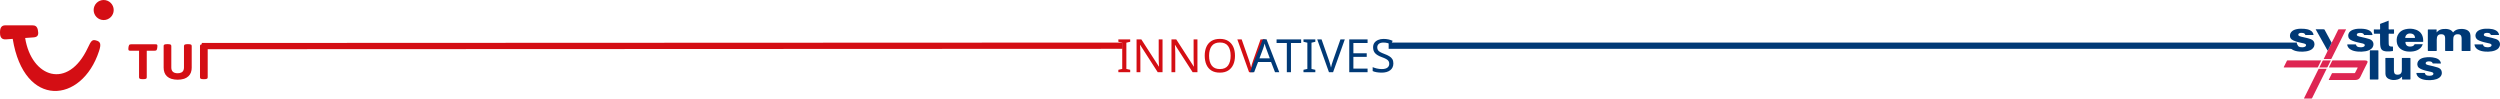
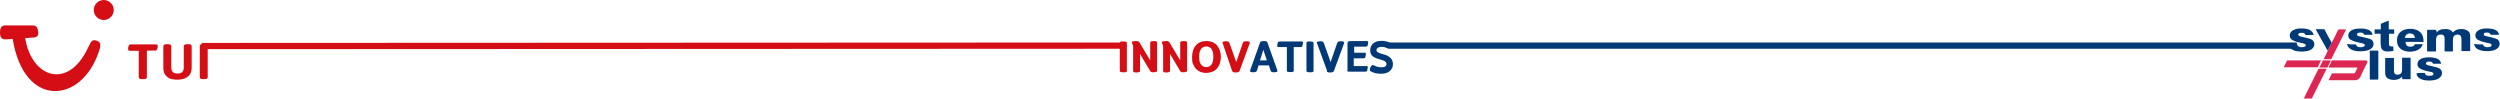
- <svg xmlns="http://www.w3.org/2000/svg" version="1.1" id="Layer_1" x="0px" y="0px" viewBox="0 0 1200 47.306" style="enable-background:new 0 0 1200 47.306;" xml:space="preserve">
+ <svg xmlns="http://www.w3.org/2000/svg" version="1.1" id="Layer_1" x="0px" y="0px" viewBox="0 0 1200 47.3" style="enable-background:new 0 0 1200 47.3;" xml:space="preserve">
  <style type="text/css">
- 	.st0{fill:#D40E14;}
- 	.st1{font-family:'TUIType-Bold';}
- 	.st2{font-size:22.049px;}
- 	.st3{fill:#003976;}
- 	.st4{fill:none;stroke:#D40E14;stroke-width:3;stroke-miterlimit:10;}
- 	.st5{fill:none;stroke:#003976;stroke-width:3;stroke-miterlimit:10;}
- 	.st6{fill:none;}
- 	.st7{fill:#DE2652;}
+ 	.st0{enable-background:new    ;}
+ 	.st1{fill:#D40E14;}
+ 	.st2{fill:#003976;}
+ 	.st3{fill:none;stroke:#D40E14;stroke-width:3;stroke-miterlimit:10;}
+ 	.st4{fill:none;stroke:#003976;stroke-width:3;stroke-miterlimit:10;}
+ 	.st5{fill:none;}
+ 	.st6{fill:#DE2652;}
</style>
-   <text transform="matrix(1 0 0 1 535.9335 34.6475)" class="st0 st1 st2">INNOV</text>
-   <text transform="matrix(1 0 0 1 599.9907 34.6475)" class="st3 st1 st2">ATIVES</text>
-   <line id="line1_4_" vector-effect="non-scaling-stroke" class="st4" x1="538.844" y1="21.935" x2="96.844" y2="22.122" />
-   <line id="line2_4_" vector-effect="non-scaling-stroke" class="st5" x1="1102.519" y1="21.935" x2="666.555" y2="21.935" />
+   <g class="st0">
+     <path class="st1" d="M537.5,33.9V20.7c0-0.2,0-0.3,0.1-0.4c0-0.1,0.1-0.2,0.2-0.2c0.2-0.2,0.7-0.2,1.4-0.2c0.7,0,1.2,0.1,1.4,0.2   c0.1,0.1,0.1,0.1,0.2,0.2c0,0.1,0.1,0.2,0.1,0.4v13.2c0,0.2,0,0.3-0.1,0.4c0,0.1-0.1,0.2-0.2,0.2c-0.2,0.2-0.7,0.2-1.4,0.2   c-0.7,0-1.2-0.1-1.4-0.2C537.6,34.4,537.5,34.1,537.5,33.9z" />
+     <path class="st1" d="M543.3,20.5c0-0.2,0.1-0.3,0.2-0.5c0.1-0.1,0.3-0.1,0.6-0.2c0.3,0,0.6-0.1,1-0.1c0.4,0,0.8,0,1.1,0.1   c0.3,0.1,0.5,0.2,0.7,0.5l5.2,8.7v-8.4c0-0.2,0-0.3,0.1-0.4c0-0.1,0.1-0.2,0.2-0.2c0.1-0.1,0.3-0.1,0.5-0.2c0.2,0,0.5-0.1,0.9-0.1   c0.4,0,0.7,0,0.9,0.1c0.2,0,0.4,0.1,0.5,0.2c0.2,0.1,0.2,0.3,0.2,0.6v13.2c0,0.2,0,0.3-0.1,0.4c0,0.1-0.1,0.2-0.2,0.2   c-0.1,0.1-0.3,0.1-0.5,0.2c-0.2,0-0.5,0.1-0.9,0.1c-0.4,0-0.7,0-0.9-0.1s-0.4-0.1-0.5-0.2c-0.1-0.1-0.2-0.2-0.2-0.3l-4.9-8.2v8   c0,0.2,0,0.3-0.1,0.4c0,0.1-0.1,0.2-0.2,0.2c-0.1,0.1-0.3,0.1-0.5,0.2c-0.2,0-0.5,0.1-0.9,0.1c-0.4,0-0.7,0-0.9-0.1   c-0.2,0-0.4-0.1-0.5-0.2c-0.2-0.1-0.2-0.4-0.2-0.6v-12l-0.3-0.6C543.4,20.9,543.3,20.6,543.3,20.5z" />
+     <path class="st1" d="M557.7,20.5c0-0.2,0.1-0.3,0.2-0.5c0.1-0.1,0.3-0.1,0.6-0.2c0.3,0,0.6-0.1,1-0.1c0.4,0,0.8,0,1.1,0.1   c0.3,0.1,0.5,0.2,0.7,0.5l5.2,8.7v-8.4c0-0.2,0-0.3,0.1-0.4c0-0.1,0.1-0.2,0.2-0.2c0.1-0.1,0.3-0.1,0.5-0.2c0.2,0,0.5-0.1,0.9-0.1   c0.4,0,0.7,0,0.9,0.1c0.2,0,0.4,0.1,0.5,0.2c0.2,0.1,0.2,0.3,0.2,0.6v13.2c0,0.2,0,0.3-0.1,0.4c0,0.1-0.1,0.2-0.2,0.2   c-0.1,0.1-0.3,0.1-0.5,0.2c-0.2,0-0.5,0.1-0.9,0.1c-0.4,0-0.7,0-0.9-0.1s-0.4-0.1-0.5-0.2c-0.1-0.1-0.2-0.2-0.2-0.3l-4.9-8.2v8   c0,0.2,0,0.3-0.1,0.4c0,0.1-0.1,0.2-0.2,0.2c-0.1,0.1-0.3,0.1-0.5,0.2c-0.2,0-0.5,0.1-0.9,0.1c-0.4,0-0.7,0-0.9-0.1   c-0.2,0-0.4-0.1-0.5-0.2c-0.2-0.1-0.2-0.4-0.2-0.6v-12l-0.3-0.6C557.9,20.9,557.7,20.6,557.7,20.5z" />
+     <path class="st1" d="M572.2,27.3c0-1.2,0.2-2.3,0.5-3.2s0.8-1.8,1.4-2.4c0.6-0.7,1.3-1.2,2.2-1.5c0.8-0.4,1.8-0.5,2.9-0.5   c1.1,0,2,0.2,2.8,0.5c0.8,0.4,1.6,0.9,2.1,1.5c0.6,0.7,1,1.5,1.4,2.4c0.3,1,0.5,2,0.5,3.2c0,1.2-0.2,2.2-0.5,3.2   c-0.3,0.9-0.8,1.8-1.4,2.4c-0.6,0.7-1.3,1.2-2.1,1.5S580.1,35,579,35c-1.1,0-2-0.2-2.8-0.5s-1.6-0.9-2.2-1.5   c-0.6-0.7-1-1.5-1.4-2.4S572.2,28.5,572.2,27.3z M575.6,27.3c0,0.9,0.1,1.6,0.2,2.2c0.2,0.6,0.4,1.1,0.7,1.5s0.7,0.7,1.1,0.9   s0.9,0.3,1.4,0.3c0.8,0,1.5-0.2,2-0.7c0.5-0.4,0.9-1.1,1.1-1.8c0.2-0.8,0.3-1.6,0.3-2.4s-0.1-1.6-0.2-2.2c-0.2-0.6-0.4-1.1-0.7-1.6   s-0.7-0.7-1.1-0.9s-0.9-0.3-1.4-0.3c-0.5,0-1,0.1-1.4,0.3s-0.8,0.5-1.1,0.9s-0.5,0.9-0.7,1.6C575.7,25.7,575.6,26.4,575.6,27.3z" />
+     <path class="st1" d="M586.8,20.4c0-0.1,0-0.2,0.1-0.2c0-0.1,0.1-0.1,0.1-0.1c0.1-0.1,0.3-0.1,0.5-0.2s0.5-0.1,0.9-0.1   c0.4,0,0.7,0,0.9,0.1c0.2,0,0.4,0.1,0.5,0.2c0.1,0.1,0.2,0.3,0.4,0.7l3.2,9l3.1-9c0.1-0.1,0.1-0.3,0.2-0.4c0.1-0.1,0.1-0.2,0.2-0.3   c0.1-0.1,0.3-0.1,0.5-0.2s0.5-0.1,0.9-0.1c0.4,0,0.7,0,0.9,0.1c0.2,0,0.4,0.1,0.5,0.2c0.1,0.1,0.2,0.2,0.2,0.4   c0,0.2-0.1,0.4-0.2,0.7L595,34c-0.1,0.2-0.1,0.3-0.2,0.3c-0.1,0.1-0.1,0.1-0.2,0.2c-0.1,0.1-0.3,0.1-0.5,0.2   c-0.2,0-0.5,0.1-0.9,0.1c-0.4,0-0.7,0-0.9-0.1c-0.2,0-0.4-0.1-0.5-0.2c-0.1,0-0.1-0.1-0.2-0.2s-0.1-0.2-0.2-0.3L587,21.1   C586.9,20.8,586.8,20.6,586.8,20.4z" />
+   </g>
+   <g class="st0">
+     <path class="st2" d="M600,34.1c0-0.1,0.1-0.4,0.2-0.7l4.6-12.9c0.1-0.2,0.1-0.3,0.2-0.3s0.1-0.1,0.1-0.2c0.1-0.1,0.3-0.1,0.5-0.2   c0.2,0,0.6-0.1,1-0.1c0.5,0,0.8,0,1,0.1c0.2,0,0.4,0.1,0.5,0.2c0.1,0.1,0.2,0.3,0.3,0.5l4.6,12.9c0.1,0.3,0.2,0.6,0.2,0.7   c0,0.1,0,0.2-0.1,0.2s-0.1,0.1-0.1,0.1c-0.1,0.1-0.3,0.1-0.5,0.2c-0.2,0-0.5,0.1-0.9,0.1c-0.4,0-0.7,0-0.9-0.1   c-0.2,0-0.4-0.1-0.5-0.2c-0.1-0.1-0.1-0.2-0.2-0.3c-0.1-0.1-0.1-0.3-0.2-0.4l-0.7-2.3h-5l-0.7,2.3c0,0.1-0.1,0.3-0.2,0.4   c-0.1,0.1-0.1,0.2-0.2,0.3c-0.1,0.1-0.3,0.1-0.5,0.2c-0.2,0-0.5,0.1-0.9,0.1c-0.4,0-0.7,0-0.9-0.1c-0.2,0-0.4-0.1-0.5-0.2   C600.1,34.4,600,34.3,600,34.1z M604.8,29h3.3l-1.7-5.1L604.8,29z" />
+     <path class="st2" d="M613.1,21.9c0-0.3,0-0.6,0.1-0.9c0.1-0.3,0.1-0.5,0.2-0.7c0.1-0.2,0.2-0.3,0.4-0.3c0.2,0,0.3-0.1,0.6-0.1h10.2   c0.2,0,0.3,0,0.4,0c0.1,0,0.2,0,0.2,0.1c0.1,0.1,0.1,0.1,0.2,0.2s0,0.2,0,0.4c0,0.2,0,0.5-0.1,0.8c-0.1,0.3-0.1,0.6-0.2,0.8   c-0.1,0.2-0.2,0.3-0.4,0.3s-0.3,0.1-0.6,0.1H621v11.2c0,0.2,0,0.3-0.1,0.4c0,0.1-0.1,0.2-0.2,0.2c-0.2,0.2-0.7,0.2-1.4,0.2   c-0.7,0-1.2-0.1-1.4-0.2c-0.2-0.1-0.2-0.3-0.2-0.6V22.6H614c-0.3,0-0.5,0-0.7-0.1c-0.1-0.1-0.2-0.1-0.2-0.2S613.1,22.1,613.1,21.9z   " />
+     <path class="st2" d="M627.1,33.9V20.7c0-0.2,0-0.3,0.1-0.4c0-0.1,0.1-0.2,0.2-0.2c0.2-0.2,0.7-0.2,1.4-0.2c0.7,0,1.2,0.1,1.4,0.2   c0.1,0.1,0.1,0.1,0.2,0.2c0,0.1,0.1,0.2,0.1,0.4v13.2c0,0.2,0,0.3-0.1,0.4s-0.1,0.2-0.2,0.2c-0.2,0.2-0.7,0.2-1.4,0.2   c-0.7,0-1.2-0.1-1.4-0.2C627.2,34.4,627.1,34.1,627.1,33.9z" />
+     <path class="st2" d="M632.1,20.4c0-0.1,0-0.2,0.1-0.2c0-0.1,0.1-0.1,0.1-0.1c0.1-0.1,0.3-0.1,0.5-0.2c0.2,0,0.5-0.1,0.9-0.1   c0.4,0,0.7,0,0.9,0.1s0.4,0.1,0.5,0.2c0.1,0.1,0.2,0.3,0.4,0.7l3.2,9l3.1-9c0.1-0.1,0.1-0.3,0.2-0.4c0.1-0.1,0.1-0.2,0.2-0.3   c0.1-0.1,0.3-0.1,0.5-0.2s0.5-0.1,0.9-0.1c0.4,0,0.7,0,0.9,0.1c0.2,0,0.4,0.1,0.5,0.2c0.1,0.1,0.2,0.2,0.2,0.4   c0,0.2-0.1,0.4-0.2,0.7L640.3,34c-0.1,0.2-0.1,0.3-0.2,0.3s-0.1,0.1-0.2,0.2c-0.1,0.1-0.3,0.1-0.5,0.2c-0.2,0-0.5,0.1-0.9,0.1   c-0.4,0-0.7,0-0.9-0.1c-0.2,0-0.4-0.1-0.5-0.2c-0.1,0-0.1-0.1-0.2-0.2S637,34.2,637,34l-4.7-12.9C632.1,20.8,632.1,20.6,632.1,20.4   z" />
+     <path class="st2" d="M646.8,33.7V20.8c0-0.2,0-0.3,0.1-0.5c0.1-0.1,0.1-0.2,0.2-0.3c0.1-0.1,0.2-0.1,0.4-0.2c0.2,0,0.5-0.1,0.8-0.1   h7.6c0.2,0,0.3,0,0.4,0c0.1,0,0.2,0,0.2,0.1c0.1,0.1,0.1,0.1,0.2,0.2c0,0.1,0,0.2,0,0.4c0,0.2,0,0.5-0.1,0.8s-0.1,0.6-0.2,0.8   c-0.1,0.2-0.2,0.3-0.4,0.3s-0.3,0.1-0.6,0.1h-5.4v2.9h4.8c0.2,0,0.3,0,0.4,0c0.1,0,0.2,0,0.2,0.1c0.1,0.1,0.1,0.1,0.2,0.2   c0,0.1,0,0.2,0,0.4c0,0.2,0,0.5-0.1,0.8c-0.1,0.3-0.1,0.6-0.2,0.8c-0.1,0.2-0.2,0.3-0.4,0.3s-0.3,0.1-0.6,0.1h-4.5v3.7h5.9   c0.2,0,0.3,0,0.4,0c0.1,0,0.2,0,0.2,0.1c0.1,0.1,0.1,0.1,0.2,0.2c0,0.1,0,0.2,0,0.4c0,0.2,0,0.5-0.1,0.8s-0.1,0.6-0.2,0.8   c-0.1,0.2-0.2,0.3-0.4,0.3c-0.1,0-0.3,0.1-0.6,0.1h-7.3c-0.4,0-0.6,0-0.8-0.1c-0.2,0-0.3-0.1-0.4-0.2c-0.1-0.1-0.1-0.2-0.2-0.3   C646.9,34,646.8,33.9,646.8,33.7z" />
+     <path class="st2" d="M657.6,33.1c0-0.2,0-0.4,0.1-0.6c0.1-0.2,0.2-0.4,0.3-0.5c0.4-0.6,0.7-0.8,0.9-0.8c0.2,0,0.6,0.2,1.3,0.5   c0.3,0.2,0.7,0.3,1.2,0.4c0.5,0.1,1.1,0.2,1.7,0.2c0.6,0,1.1-0.1,1.4-0.2c0.4-0.1,0.7-0.3,0.8-0.6c0.2-0.3,0.2-0.6,0.2-0.9   c0-0.5-0.3-0.9-0.9-1.3c-0.6-0.3-1.5-0.6-2.6-0.9c-0.6-0.2-1.1-0.3-1.7-0.6c-0.5-0.2-1-0.5-1.4-0.8s-0.7-0.7-0.9-1.2   c-0.2-0.5-0.3-1-0.3-1.7c0-0.7,0.1-1.3,0.4-1.9c0.3-0.6,0.6-1,1.1-1.4c0.5-0.4,1-0.7,1.7-0.9c0.7-0.2,1.4-0.3,2.2-0.3   c0.8,0,1.4,0.1,1.9,0.2s1,0.2,1.4,0.4c0.5,0.2,0.9,0.4,1.1,0.6c0.3,0.2,0.4,0.4,0.4,0.6c0,0.2,0,0.4-0.1,0.6   c-0.1,0.2-0.2,0.4-0.3,0.6c-0.1,0.2-0.2,0.4-0.4,0.5c-0.1,0.1-0.3,0.2-0.5,0.2c-0.2,0-0.5,0-0.7-0.1c-0.2-0.1-0.4-0.2-0.6-0.3   c-0.2-0.1-0.5-0.2-0.9-0.3s-0.9-0.1-1.5-0.1c-0.5,0-0.9,0.1-1.3,0.3c-0.3,0.2-0.6,0.4-0.7,0.6c-0.1,0.2-0.2,0.5-0.2,0.7   c0,0.4,0.2,0.6,0.5,0.9c0.3,0.2,0.7,0.4,1.2,0.6c0.5,0.1,0.9,0.3,1.4,0.4c0.6,0.2,1.2,0.3,1.6,0.5c0.5,0.2,0.9,0.4,1.3,0.7   c0.4,0.3,0.8,0.6,1.1,1s0.5,0.8,0.6,1.2c0.1,0.4,0.2,0.8,0.2,1.3c0,0.8-0.1,1.5-0.4,2c-0.3,0.6-0.7,1.1-1.2,1.5   c-0.5,0.4-1.1,0.7-1.8,0.9c-0.7,0.2-1.4,0.3-2.3,0.3c-0.8,0-1.6-0.1-2.3-0.2c-0.7-0.1-1.2-0.3-1.6-0.5c-0.4-0.2-0.7-0.3-0.9-0.4   c-0.3-0.1-0.5-0.3-0.6-0.4C657.7,33.4,657.6,33.2,657.6,33.1z" />
+   </g>
+   <line id="line1_4_" vector-effect="non-scaling-stroke" class="st3" x1="538.8" y1="21.9" x2="96.8" y2="22.1" />
+   <line id="line2_4_" vector-effect="non-scaling-stroke" class="st4" x1="1102.5" y1="21.9" x2="666.6" y2="21.9" />
  <g>
-     <path class="st0" d="M99.42,37.749c0.091-0.072,0.163-0.165,0.212-0.271c0.051-0.145,0.074-0.3,0.066-0.454V22.17   c0.007-0.157-0.016-0.314-0.066-0.462c-0.047-0.103-0.12-0.192-0.212-0.259c-0.224-0.172-0.747-0.259-1.565-0.259   c-0.819,0-1.349,0.086-1.59,0.259c-0.092,0.066-0.165,0.155-0.212,0.259c-0.047,0.149-0.065,0.306-0.054,0.462v14.863   c-0.027,0.267,0.068,0.531,0.259,0.721c0.224,0.172,0.755,0.259,1.59,0.259S99.207,37.924,99.42,37.749z M88.338,37.832   c0.773-0.252,1.483-0.665,2.082-1.216c0.543-0.503,0.96-1.128,1.216-1.824c0.261-0.743,0.391-1.524,0.383-2.311V22.169   c0.032-0.27-0.063-0.539-0.259-0.729c-0.245-0.172-0.766-0.259-1.565-0.259s-1.33,0.086-1.59,0.259   c-0.096,0.062-0.171,0.152-0.216,0.259c-0.055,0.15-0.084,0.31-0.083,0.47v10.267c-0.003,0.425-0.074,0.847-0.212,1.249   c-0.167,0.456-0.498,0.833-0.928,1.057c-0.584,0.303-1.238,0.446-1.894,0.416c-0.471,0.01-0.941-0.056-1.39-0.195   c-0.352-0.11-0.673-0.3-0.941-0.554c-0.248-0.242-0.433-0.538-0.541-0.866c-0.117-0.359-0.174-0.735-0.17-1.111V22.168   c0.032-0.27-0.063-0.539-0.259-0.729c-0.245-0.172-0.766-0.259-1.565-0.259s-1.33,0.086-1.59,0.259   c-0.096,0.062-0.171,0.152-0.216,0.259c-0.044,0.152-0.061,0.312-0.05,0.47v10.309c-0.007,0.787,0.122,1.568,0.383,2.311   c0.249,0.7,0.659,1.33,1.199,1.84c0.6,0.544,1.31,0.953,2.082,1.199c1.998,0.583,4.122,0.583,6.12,0L88.338,37.832z M70.178,37.749   c0.089-0.072,0.159-0.164,0.204-0.271c0.048-0.146,0.069-0.3,0.062-0.454V24.348h3.705c0.224,0.006,0.449-0.02,0.666-0.079   c0.173-0.057,0.316-0.182,0.396-0.346c0.133-0.289,0.22-0.596,0.259-0.912c0.053-0.309,0.084-0.62,0.091-0.933   c0.005-0.15-0.012-0.301-0.05-0.445c-0.032-0.106-0.101-0.198-0.195-0.259c-0.08-0.046-0.167-0.077-0.259-0.091   c-0.161-0.023-0.324-0.033-0.487-0.029H63.033c-0.224-0.006-0.449,0.02-0.666,0.079c-0.18,0.053-0.331,0.178-0.416,0.346   c-0.128,0.251-0.215,0.521-0.259,0.8c-0.061,0.34-0.092,0.684-0.091,1.028c0.001,0.156,0.024,0.313,0.071,0.462   c0.033,0.108,0.106,0.201,0.204,0.259c0.234,0.101,0.488,0.142,0.741,0.12h4.126v12.669c-0.034,0.274,0.071,0.547,0.279,0.729   c0.224,0.172,0.755,0.259,1.59,0.259c0.836,0,1.356-0.083,1.561-0.25L70.178,37.749z" />
-     <path class="st0" d="M2.577,12.161h12.986c1.282,0,2.232,0.416,2.607,2.211c0.416,2.01,0.259,3.41-2.015,3.568l-4.08,0.292   c3.006,18.943,20.533,25.121,30.08,4.708c1.582-3.376,2.082-3.993,3.826-3.564c2.344,0.583,2.665,1.799,1.54,5.191   C39.282,49.731,11.545,52.254,6.104,18.66l-3.301,0.238C0.108,19.089,0,16.816,0,15.566C-0.008,13.056,0.92,12.161,2.577,12.161z" />
-     <circle class="st0" cx="49.765" cy="4.813" r="4.813" />
+     <path class="st1" d="M99.4,37.7c0.1-0.1,0.2-0.2,0.2-0.3c0.1-0.1,0.1-0.3,0.1-0.5V22.2c0-0.2,0-0.3-0.1-0.5c0-0.1-0.1-0.2-0.2-0.3   c-0.2-0.2-0.7-0.3-1.6-0.3c-0.8,0-1.3,0.1-1.6,0.3c-0.1,0.1-0.2,0.2-0.2,0.3c0,0.1-0.1,0.3-0.1,0.5V37c0,0.3,0.1,0.5,0.3,0.7   c0.2,0.2,0.8,0.3,1.6,0.3S99.2,37.9,99.4,37.7z M88.3,37.8c0.8-0.3,1.5-0.7,2.1-1.2c0.5-0.5,1-1.1,1.2-1.8c0.3-0.7,0.4-1.5,0.4-2.3   V22.2c0-0.3-0.1-0.5-0.3-0.7c-0.2-0.2-0.8-0.3-1.6-0.3s-1.3,0.1-1.6,0.3c-0.1,0.1-0.2,0.2-0.2,0.3c-0.1,0.1-0.1,0.3-0.1,0.5v10.3   c0,0.4-0.1,0.8-0.2,1.2c-0.2,0.5-0.5,0.8-0.9,1.1c-0.6,0.3-1.2,0.4-1.9,0.4c-0.5,0-0.9-0.1-1.4-0.2c-0.4-0.1-0.7-0.3-0.9-0.6   c-0.2-0.2-0.4-0.5-0.5-0.9c-0.1-0.4-0.2-0.7-0.2-1.1V22.2c0-0.3-0.1-0.5-0.3-0.7c-0.2-0.2-0.8-0.3-1.6-0.3s-1.3,0.1-1.6,0.3   c-0.1,0.1-0.2,0.2-0.2,0.3c0,0.2-0.1,0.3-0.1,0.5v10.3c0,0.8,0.1,1.6,0.4,2.3c0.2,0.7,0.7,1.3,1.2,1.8c0.6,0.5,1.3,1,2.1,1.2   C84.2,38.4,86.3,38.4,88.3,37.8L88.3,37.8z M70.2,37.7c0.1-0.1,0.2-0.2,0.2-0.3c0-0.1,0.1-0.3,0.1-0.5V24.3h3.7   c0.2,0,0.4,0,0.7-0.1c0.2-0.1,0.3-0.2,0.4-0.3c0.1-0.3,0.2-0.6,0.3-0.9c0.1-0.3,0.1-0.6,0.1-0.9c0-0.1,0-0.3-0.1-0.4   c0-0.1-0.1-0.2-0.2-0.3c-0.1,0-0.2-0.1-0.3-0.1c-0.2,0-0.3,0-0.5,0H63c-0.2,0-0.4,0-0.7,0.1c-0.2,0.1-0.3,0.2-0.4,0.3   c-0.1,0.3-0.2,0.5-0.3,0.8c-0.1,0.3-0.1,0.7-0.1,1c0,0.2,0,0.3,0.1,0.5c0,0.1,0.1,0.2,0.2,0.3c0.2,0.1,0.5,0.1,0.7,0.1h4.1V37   c0,0.3,0.1,0.5,0.3,0.7c0.2,0.2,0.8,0.3,1.6,0.3C69.4,38,70,37.9,70.2,37.7L70.2,37.7z" />
+     <path class="st1" d="M2.6,12.2h13c1.3,0,2.2,0.4,2.6,2.2c0.4,2,0.3,3.4-2,3.6l-4.1,0.3c3,18.9,20.5,25.1,30.1,4.7   c1.6-3.4,2.1-4,3.8-3.6c2.3,0.6,2.7,1.8,1.5,5.2c-8.2,25.2-36,27.7-41.4-5.9l-3.3,0.2C0.1,19.1,0,16.8,0,15.6   C0,13.1,0.9,12.2,2.6,12.2z" />
+     <circle class="st1" cx="49.8" cy="4.8" r="4.8" />
  </g>
  <g id="Layer_5_4_">
-     <line class="st6" x1="522.562" y1="20.368" x2="500.043" y2="20.368" />
+     <line class="st5" x1="522.6" y1="20.4" x2="500" y2="20.4" />
  </g>
-   <path id="line1_3_" vector-effect="non-scaling-stroke" class="st4" d="M97.599,21.935" />
-   <path id="line1_1_" vector-effect="non-scaling-stroke" class="st4" d="M541.581,21.935" />
-   <path id="line2_3_" vector-effect="non-scaling-stroke" class="st5" d="M666.555,21.935" />
-   <path id="line2_1_" vector-effect="non-scaling-stroke" class="st5" d="M1102.519,21.935" />
+   <path id="line1_3_" vector-effect="non-scaling-stroke" class="st3" d="M97.6,21.9" />
+   <path id="line1_1_" vector-effect="non-scaling-stroke" class="st3" d="M541.6,21.9" />
+   <path id="line2_3_" vector-effect="non-scaling-stroke" class="st4" d="M666.6,21.9" />
+   <path id="line2_1_" vector-effect="non-scaling-stroke" class="st4" d="M1102.5,21.9" />
  <g id="Layer_5_3_">
-     <line class="st6" x1="522.562" y1="20.368" x2="500.043" y2="20.368" />
+     <line class="st5" x1="522.6" y1="20.4" x2="500" y2="20.4" />
  </g>
  <g>
-     <path class="st7" d="M1096.22,32.121c0.098-0.047,0.11-0.153,0.151-0.235c0.448-0.894,0.895-1.79,1.333-2.689   c0.07-0.144,0.149-0.205,0.318-0.205c5.337,0.005,10.674,0.004,16.012,0.004c0.035,0,0.07,0.004,0.108,0.006   c0.024,0.1-0.045,0.168-0.082,0.242c-0.474,0.972-0.957,1.939-1.422,2.915c-0.087,0.181-0.189,0.228-0.38,0.228   c-5.24-0.009-10.48-0.012-15.72-0.014c-0.105,0-0.211,0.009-0.316,0.014C1096.22,32.298,1096.22,32.209,1096.22,32.121z" />
-     <path class="st3" d="M1169.577,15.563c0.277-0.329,0.536-0.587,0.834-0.804c0.732-0.534,1.572-0.781,2.457-0.846   c0.887-0.065,1.78-0.051,2.646,0.206c0.81,0.24,1.486,0.672,1.944,1.445c0.213-0.218,0.399-0.443,0.618-0.627   c0.723-0.605,1.576-0.899,2.505-0.994c1.06-0.109,2.111-0.083,3.125,0.279c1.373,0.491,2.096,1.537,2.122,2.938   c0.044,2.356,0.017,4.712,0.026,7.069c0.001,0.182-0.043,0.238-0.232,0.237c-1.271-0.008-2.542-0.009-3.812,0   c-0.191,0.001-0.232-0.058-0.231-0.239c0.006-1.783,0.006-3.565,0.002-5.348c-0.001-0.378-0.001-0.759-0.078-1.131   c-0.176-0.848-0.592-1.227-1.452-1.295c-0.376-0.03-0.758-0.037-1.129,0.065c-0.783,0.215-1.147,0.782-1.294,1.536   c-0.07,0.357-0.071,0.719-0.072,1.079c-0.004,1.686-0.006,3.371,0.003,5.057c0.001,0.221-0.059,0.28-0.279,0.278   c-1.121-0.011-2.242-0.011-3.362,0c-0.216,0.002-0.259-0.067-0.259-0.268c0.004-1.986-0.002-3.971-0.002-5.957   c0-0.223-0.035-0.438-0.083-0.652c-0.164-0.733-0.678-1.058-1.375-1.132c-0.393-0.041-0.793-0.046-1.182,0.06   c-0.748,0.205-1.126,0.738-1.277,1.462c-0.075,0.363-0.101,0.732-0.101,1.103c0,1.703-0.004,3.407,0.006,5.11   c0.001,0.222-0.057,0.276-0.276,0.274c-1.253-0.011-2.506-0.01-3.76-0.001c-0.203,0.002-0.248-0.059-0.248-0.253   c0.006-3.274,0.006-6.548-0.001-9.822c0-0.215,0.064-0.263,0.268-0.261c1.235,0.009,2.471,0.009,3.707,0   c0.199-0.002,0.257,0.049,0.248,0.249C1169.564,14.752,1169.577,15.128,1169.577,15.563z" />
-     <path class="st7" d="M1135.24,28.999c0.239,0,0.474,0.04,0.701,0.11c0.425,0.131,0.581,0.44,0.441,0.863   c-0.047,0.141-0.105,0.28-0.171,0.414c-1.085,2.183-2.208,4.348-3.243,6.554c-0.489,1.042-1.322,1.441-2.338,1.45   c-4.218,0.036-8.437,0.014-12.656,0.019c-0.218,0-0.207-0.064-0.127-0.223c0.486-0.965,0.971-1.93,1.44-2.903   c0.085-0.177,0.2-0.183,0.354-0.182c3.469,0.005,6.937,0.006,10.405,0.018c0.229,0.001,0.342-0.072,0.441-0.271   c0.359-0.725,0.736-1.441,1.106-2.16c0.161-0.314,0.161-0.314-0.182-0.314c-3.389,0-6.778,0-10.167,0c-1.033,0-2.065,0-3.098,0   c-0.296,0-0.296-0.001-0.16-0.275c0.477-0.961,0.96-1.919,1.427-2.885c0.083-0.172,0.181-0.219,0.362-0.219   c2.409,0.005,4.818,0.004,7.228,0.004c0.177,0,0.353,0,0.53,0C1127.536,28.997,1132.672,28.999,1135.24,28.999z" />
-     <path class="st3" d="M1158.851,20.099c-1.333,0-2.665,0.006-3.998-0.006c-0.242-0.002-0.288,0.08-0.243,0.29   c0.04,0.189,0.049,0.385,0.1,0.57c0.216,0.78,0.841,1.275,1.653,1.375c0.589,0.073,1.159,0.038,1.711-0.178   c0.373-0.146,0.664-0.398,0.84-0.763c0.053-0.109,0.109-0.159,0.236-0.158c1.191,0.004,2.383,0.006,3.574-0.001   c0.196-0.001,0.192,0.058,0.132,0.215c-0.489,1.274-1.407,2.129-2.629,2.675c-1.143,0.511-2.356,0.668-3.599,0.655   c-1.081-0.011-2.136-0.157-3.133-0.594c-1.792-0.785-2.825-2.141-3.047-4.096c-0.171-1.506,0.092-2.911,1.034-4.134   c0.79-1.025,1.864-1.618,3.106-1.908c1.715-0.401,3.426-0.378,5.088,0.236c1.938,0.716,3.078,2.115,3.391,4.171   c0.069,0.454,0.102,0.91,0.089,1.37c-0.006,0.206-0.066,0.292-0.307,0.289C1161.517,20.09,1160.184,20.099,1158.851,20.099z    M1156.834,18.212c0.715,0,1.43-0.007,2.144,0.005c0.198,0.003,0.251-0.065,0.219-0.242c-0.012-0.069-0.013-0.141-0.027-0.209   c-0.196-0.952-0.741-1.49-1.802-1.658c-1.472-0.233-2.592,0.407-2.856,1.878c-0.04,0.224,0.034,0.229,0.204,0.228   C1155.422,18.209,1156.128,18.212,1156.834,18.212z" />
-     <path class="st3" d="M1152.999,36.796c-0.61,0.604-1.258,1.108-2.062,1.337c-1.517,0.432-3.029,0.423-4.46-0.311   c-0.958-0.491-1.442-1.366-1.463-2.409c-0.05-2.47-0.026-4.941-0.036-7.411c-0.001-0.137,0.039-0.18,0.178-0.18   c1.253,0.005,2.506,0.007,3.759-0.001c0.213-0.001,0.165,0.127,0.165,0.241c0.001,1.818,0.001,3.635,0,5.453   c0,0.397,0.017,0.791,0.103,1.181c0.147,0.66,0.502,1.028,1.162,1.118c0.417,0.057,0.845,0.057,1.259-0.056   c0.691-0.189,1.125-0.749,1.239-1.546c0.051-0.352,0.05-0.702,0.05-1.054c0.002-1.685,0.005-3.371-0.004-5.056   c-0.001-0.207,0.031-0.285,0.265-0.283c1.209,0.014,2.418,0.011,3.626,0.001c0.197-0.002,0.247,0.046,0.246,0.245   c-0.007,3.283-0.006,6.565-0.001,9.848c0,0.186-0.028,0.255-0.238,0.252c-1.191-0.012-2.382-0.009-3.574-0.002   c-0.166,0.001-0.229-0.033-0.222-0.214C1153.009,37.565,1152.999,37.18,1152.999,36.796z" />
-     <path class="st3" d="M1128.766,21.321c0.635,0,1.271,0,1.906,0c0.098,0,0.198-0.016,0.223,0.12   c0.135,0.738,0.666,1.038,1.328,1.167c0.689,0.134,1.38,0.143,2.06-0.071c0.22-0.069,0.426-0.163,0.59-0.333   c0.359-0.372,0.294-0.853-0.16-1.098c-0.382-0.206-0.807-0.282-1.227-0.37c-1.456-0.305-2.912-0.611-4.3-1.168   c-0.558-0.224-1.095-0.493-1.505-0.947c-0.695-0.77-0.734-2.069-0.104-2.987c0.468-0.682,1.14-1.085,1.897-1.363   c1.323-0.486,2.699-0.53,4.086-0.479c1.183,0.043,2.346,0.191,3.434,0.693c0.917,0.424,1.57,1.075,1.786,2.104   c0.045,0.212-0.019,0.229-0.196,0.229c-1.209-0.005-2.418-0.002-3.627-0.005c-0.085,0-0.191,0.048-0.236-0.098   c-0.166-0.536-0.585-0.762-1.095-0.865c-0.578-0.117-1.155-0.121-1.72,0.066c-0.256,0.085-0.48,0.223-0.588,0.491   c-0.147,0.367-0.003,0.69,0.399,0.881c0.471,0.224,0.982,0.313,1.485,0.426c1.348,0.304,2.703,0.584,4.021,1.01   c0.731,0.236,1.36,0.631,1.744,1.322c0.583,1.051,0.268,2.519-0.682,3.329c-0.823,0.703-1.804,1.031-2.841,1.224   c-1.22,0.227-2.453,0.267-3.686,0.155c-1.264-0.115-2.502-0.351-3.597-1.058c-0.748-0.483-1.26-1.138-1.463-2.017   c-0.08-0.35-0.077-0.357,0.267-0.357C1127.566,21.321,1128.166,21.321,1128.766,21.321z" />
-     <path class="st3" d="M1110.514,16.814c-0.41,0-0.814,0-1.218,0c-0.838,0-1.677,0.002-2.515-0.003c-0.081,0-0.193,0.062-0.237-0.088   c-0.163-0.549-0.589-0.792-1.108-0.886c-0.595-0.108-1.193-0.122-1.762,0.133c-0.387,0.173-0.556,0.509-0.464,0.871   c0.066,0.26,0.265,0.387,0.486,0.482c0.583,0.253,1.21,0.347,1.822,0.495c1.25,0.302,2.519,0.54,3.719,1.014   c0.815,0.322,1.425,0.881,1.642,1.763c0.279,1.135-0.207,2.335-1.188,3.034c-0.836,0.596-1.789,0.87-2.786,1.027   c-1.068,0.168-2.142,0.199-3.216,0.1c-1.23-0.114-2.432-0.348-3.493-1.04c-0.789-0.515-1.296-1.222-1.476-2.156   c-0.036-0.184,0.005-0.243,0.202-0.242c1.218,0.008,2.436,0.004,3.653,0.005c0.101,0,0.22-0.034,0.247,0.121   c0.128,0.725,0.64,1.036,1.295,1.167c0.672,0.134,1.346,0.14,2.006-0.076c0.298-0.097,0.57-0.242,0.712-0.545   c0.18-0.384,0.043-0.731-0.381-0.928c-0.424-0.196-0.883-0.279-1.337-0.377c-1.464-0.314-2.927-0.635-4.294-1.272   c-0.524-0.244-1.002-0.556-1.324-1.055c-0.538-0.836-0.406-2.165,0.289-2.977c0.666-0.78,1.558-1.148,2.523-1.37   c1.249-0.287,2.514-0.275,3.784-0.171c0.924,0.076,1.825,0.246,2.666,0.651C1109.733,14.957,1110.37,15.688,1110.514,16.814z" />
-     <path class="st3" d="M1189.792,21.321c0.618,0,1.235,0,1.853,0c0.093,0,0.203-0.028,0.226,0.115   c0.115,0.717,0.613,1.026,1.26,1.162c0.671,0.141,1.342,0.15,2.005-0.058c0.194-0.061,0.378-0.139,0.531-0.278   c0.439-0.396,0.369-0.945-0.163-1.2c-0.349-0.167-0.729-0.248-1.105-0.328c-1.422-0.301-2.841-0.612-4.191-1.168   c-0.548-0.226-1.073-0.498-1.469-0.954c-0.674-0.778-0.713-2.053-0.1-2.973c0.552-0.829,1.383-1.248,2.301-1.525   c1.295-0.39,2.626-0.386,3.954-0.307c0.999,0.06,1.987,0.231,2.903,0.677c0.912,0.444,1.541,1.115,1.735,2.146   c0.034,0.18-0.026,0.186-0.165,0.185c-1.191-0.003-2.383-0.001-3.574-0.003c-0.083,0-0.177,0.028-0.214-0.097   c-0.161-0.539-0.576-0.772-1.086-0.876c-0.516-0.105-1.032-0.101-1.543,0.035c-0.108,0.029-0.213,0.082-0.312,0.136   c-0.268,0.147-0.416,0.366-0.407,0.684c0.008,0.309,0.193,0.475,0.444,0.596c0.454,0.219,0.946,0.308,1.432,0.42   c1.312,0.305,2.634,0.579,3.911,1.014c0.857,0.291,1.552,0.794,1.85,1.7c0.382,1.16-0.104,2.476-1.164,3.22   c-0.825,0.579-1.761,0.85-2.739,1.006c-1.076,0.171-2.16,0.203-3.242,0.101c-1.23-0.115-2.432-0.35-3.492-1.045   c-0.805-0.528-1.312-1.253-1.479-2.21c-0.026-0.147,0.015-0.182,0.158-0.181C1188.539,21.324,1189.165,21.321,1189.792,21.321z" />
-     <path class="st3" d="M1161.89,35.019c0.618,0,1.235,0.003,1.853-0.002c0.141-0.001,0.2,0.022,0.236,0.186   c0.146,0.663,0.645,0.968,1.256,1.083c0.633,0.12,1.276,0.133,1.91-0.036c0.232-0.062,0.449-0.155,0.63-0.317   c0.416-0.374,0.354-0.916-0.142-1.17c-0.457-0.234-0.964-0.308-1.459-0.417c-1.444-0.318-2.891-0.63-4.237-1.271   c-0.597-0.284-1.132-0.648-1.423-1.277c-0.454-0.982-0.163-2.258,0.691-3.032c0.721-0.654,1.601-0.982,2.536-1.139   c1.771-0.298,3.542-0.267,5.283,0.208c0.899,0.245,1.704,0.662,2.23,1.483c0.192,0.3,0.3,0.631,0.378,0.976   c0.03,0.131,0.012,0.189-0.145,0.188c-1.209-0.006-2.418-0.003-3.627-0.003c-0.082,0-0.154-0.001-0.187-0.102   c-0.175-0.546-0.598-0.776-1.124-0.86c-0.525-0.084-1.052-0.103-1.567,0.063c-0.274,0.088-0.512,0.232-0.616,0.527   c-0.132,0.372,0.03,0.7,0.448,0.887c0.418,0.186,0.865,0.279,1.308,0.381c1.322,0.302,2.649,0.586,3.939,1.01   c0.87,0.287,1.607,0.772,1.89,1.688c0.37,1.195,0.004,2.437-1.164,3.263c-0.784,0.555-1.679,0.82-2.61,0.978   c-1.171,0.198-2.351,0.221-3.529,0.101c-1.176-0.119-2.323-0.365-3.33-1.037c-0.79-0.527-1.305-1.235-1.457-2.192   c-0.027-0.169,0.025-0.171,0.151-0.17C1160.637,35.021,1161.263,35.019,1161.89,35.019z" />
-     <path class="st3" d="M1146.554,9.909c0,1.344,0.006,2.641-0.006,3.938c-0.002,0.237,0.065,0.296,0.297,0.288   c0.688-0.022,1.377-0.014,2.065-0.026c0.157-0.003,0.234,0.017,0.228,0.208c-0.018,0.538-0.019,1.077-0.01,1.615   c0.003,0.192-0.045,0.256-0.249,0.252c-0.697-0.014-1.395,0.001-2.092-0.01c-0.189-0.003-0.237,0.057-0.234,0.239   c0.024,1.579-0.034,3.159,0.036,4.738c0.033,0.751,0.337,1.084,1.072,1.181c0.264,0.035,0.528,0.046,0.792,0.024   c0.124-0.01,0.173,0.024,0.172,0.155c-0.005,0.609-0.004,1.218,0,1.827c0.001,0.109-0.032,0.152-0.144,0.169   c-0.994,0.152-1.991,0.25-2.999,0.169c-0.492-0.039-0.975-0.111-1.438-0.294c-0.884-0.35-1.256-1.077-1.425-1.945   c-0.116-0.597-0.156-1.203-0.162-1.812c-0.012-1.394-0.029-2.789-0.034-4.183c-0.001-0.205-0.053-0.268-0.265-0.264   c-0.812,0.013-1.624-0.003-2.436,0.011c-0.205,0.003-0.245-0.061-0.245-0.251c-0.001-0.529-0.019-1.059-0.043-1.588   c-0.008-0.173,0.042-0.225,0.218-0.223c0.856,0.009,1.712-0.001,2.568,0.008c0.181,0.002,0.242-0.043,0.238-0.233   c-0.017-0.741-0.016-1.483-0.026-2.224c-0.001-0.109-0.011-0.201,0.123-0.251C1143.874,10.932,1145.189,10.429,1146.554,9.909z" />
-     <path class="st3" d="M1141.632,31.168c0,2.242-0.004,4.484,0.006,6.726c0.001,0.226-0.063,0.272-0.278,0.27   c-1.2-0.011-2.401-0.01-3.601-0.001c-0.186,0.001-0.232-0.047-0.232-0.232c0.005-4.511,0.006-9.021,0-13.532   c0-0.198,0.048-0.249,0.246-0.247c1.2,0.01,2.401,0.01,3.601,0c0.209-0.002,0.263,0.054,0.263,0.263   C1141.629,26.666,1141.632,28.917,1141.632,31.168z" />
-     <path class="st7" d="M1116.79,33.025c-0.412,0.832-0.804,1.625-1.197,2.416c-1.921,3.866-3.845,7.731-5.761,11.599   c-0.094,0.19-0.195,0.268-0.416,0.266c-1.094-0.013-2.188-0.01-3.282-0.002c-0.214,0.002-0.263-0.033-0.159-0.241   c2.3-4.619,4.595-9.24,6.89-13.861c0.053-0.107,0.104-0.182,0.251-0.181C1114.325,33.028,1115.534,33.025,1116.79,33.025z" />
-     <path class="st7" d="M1119.184,20.532c0.113-0.046,2.153-4.237,3.135-6.233c0.081-0.164,0.169-0.232,0.356-0.231   c1.146,0.008,2.291,0.004,3.441,0.004c0.007,0.101-0.061,0.178-0.102,0.261c-2.299,4.595-4.602,9.189-6.896,13.786   c-0.095,0.19-0.198,0.243-0.4,0.242c-1.111-0.01-2.223-0.005-3.336-0.005c-0.008-0.113,0.059-0.189,0.101-0.274   c0.566-1.142,1.82-3.622,1.821-3.743c0.171-0.338,0.345-0.674,0.511-1.013C1118.273,22.397,1118.728,21.464,1119.184,20.532z" />
-     <path class="st3" d="M1119.184,20.532c-0.456,0.932-0.911,1.864-1.369,2.795c-0.167,0.339-0.341,0.676-0.511,1.013   c-0.368-0.534-0.651-1.117-0.968-1.681c-1.567-2.786-3.129-5.575-4.692-8.363c-0.038-0.067-0.071-0.136-0.123-0.237   c0.111,0,0.194,0,0.278,0c1.209,0.004,2.418,0.013,3.627,0.006c0.198-0.001,0.297,0.071,0.386,0.236   C1116.932,16.381,1118.059,18.456,1119.184,20.532z" />
-     <path class="st7" d="M1113.284,32.371c0.302-0.609,0.581-1.175,0.861-1.739c0.242-0.489,0.486-0.977,0.727-1.466   c0.049-0.099,0.094-0.173,0.23-0.172c1.217,0.005,2.433,0.003,3.651,0.003c0.015,0.116-0.056,0.193-0.097,0.275   c-0.474,0.962-0.956,1.92-1.426,2.883c-0.08,0.163-0.174,0.223-0.36,0.221C1115.691,32.366,1114.51,32.371,1113.284,32.371z" />
+     <path class="st6" d="M1096.2,32.1c0.1,0,0.1-0.2,0.2-0.2c0.4-0.9,0.9-1.8,1.3-2.7c0.1-0.1,0.1-0.2,0.3-0.2c5.3,0,10.7,0,16,0   c0,0,0.1,0,0.1,0c0,0.1,0,0.2-0.1,0.2c-0.5,1-1,1.9-1.4,2.9c-0.1,0.2-0.2,0.2-0.4,0.2c-5.2,0-10.5,0-15.7,0c-0.1,0-0.2,0-0.3,0   C1096.2,32.3,1096.2,32.2,1096.2,32.1z" />
+     <path class="st2" d="M1169.6,15.6c0.3-0.3,0.5-0.6,0.8-0.8c0.7-0.5,1.6-0.8,2.5-0.8c0.9-0.1,1.8-0.1,2.6,0.2   c0.8,0.2,1.5,0.7,1.9,1.4c0.2-0.2,0.4-0.4,0.6-0.6c0.7-0.6,1.6-0.9,2.5-1c1.1-0.1,2.1-0.1,3.1,0.3c1.4,0.5,2.1,1.5,2.1,2.9   c0,2.4,0,4.7,0,7.1c0,0.2,0,0.2-0.2,0.2c-1.3,0-2.5,0-3.8,0c-0.2,0-0.2-0.1-0.2-0.2c0-1.8,0-3.6,0-5.3c0-0.4,0-0.8-0.1-1.1   c-0.2-0.8-0.6-1.2-1.5-1.3c-0.4,0-0.8,0-1.1,0.1c-0.8,0.2-1.1,0.8-1.3,1.5c-0.1,0.4-0.1,0.7-0.1,1.1c0,1.7,0,3.4,0,5.1   c0,0.2-0.1,0.3-0.3,0.3c-1.1,0-2.2,0-3.4,0c-0.2,0-0.3-0.1-0.3-0.3c0-2,0-4,0-6c0-0.2,0-0.4-0.1-0.7c-0.2-0.7-0.7-1.1-1.4-1.1   c-0.4,0-0.8,0-1.2,0.1c-0.7,0.2-1.1,0.7-1.3,1.5c-0.1,0.4-0.1,0.7-0.1,1.1c0,1.7,0,3.4,0,5.1c0,0.2-0.1,0.3-0.3,0.3   c-1.3,0-2.5,0-3.8,0c-0.2,0-0.2-0.1-0.2-0.3c0-3.3,0-6.5,0-9.8c0-0.2,0.1-0.3,0.3-0.3c1.2,0,2.5,0,3.7,0c0.2,0,0.3,0,0.2,0.2   C1169.6,14.8,1169.6,15.1,1169.6,15.6z" />
+     <path class="st6" d="M1135.2,29c0.2,0,0.5,0,0.7,0.1c0.4,0.1,0.6,0.4,0.4,0.9c0,0.1-0.1,0.3-0.2,0.4c-1.1,2.2-2.2,4.3-3.2,6.6   c-0.5,1-1.3,1.4-2.3,1.5c-4.2,0-8.4,0-12.7,0c-0.2,0-0.2-0.1-0.1-0.2c0.5-1,1-1.9,1.4-2.9c0.1-0.2,0.2-0.2,0.4-0.2   c3.5,0,6.9,0,10.4,0c0.2,0,0.3-0.1,0.4-0.3c0.4-0.7,0.7-1.4,1.1-2.2c0.2-0.3,0.2-0.3-0.2-0.3c-3.4,0-6.8,0-10.2,0c-1,0-2.1,0-3.1,0   c-0.3,0-0.3,0-0.2-0.3c0.5-1,1-1.9,1.4-2.9c0.1-0.2,0.2-0.2,0.4-0.2c2.4,0,4.8,0,7.2,0c0.2,0,0.4,0,0.5,0   C1127.5,29,1132.7,29,1135.2,29z" />
+     <path class="st2" d="M1158.9,20.1c-1.3,0-2.7,0-4,0c-0.2,0-0.3,0.1-0.2,0.3c0,0.2,0,0.4,0.1,0.6c0.2,0.8,0.8,1.3,1.7,1.4   c0.6,0.1,1.2,0,1.7-0.2c0.4-0.1,0.7-0.4,0.8-0.8c0.1-0.1,0.1-0.2,0.2-0.2c1.2,0,2.4,0,3.6,0c0.2,0,0.2,0.1,0.1,0.2   c-0.5,1.3-1.4,2.1-2.6,2.7c-1.1,0.5-2.4,0.7-3.6,0.7c-1.1,0-2.1-0.2-3.1-0.6c-1.8-0.8-2.8-2.1-3-4.1c-0.2-1.5,0.1-2.9,1-4.1   c0.8-1,1.9-1.6,3.1-1.9c1.7-0.4,3.4-0.4,5.1,0.2c1.9,0.7,3.1,2.1,3.4,4.2c0.1,0.5,0.1,0.9,0.1,1.4c0,0.2-0.1,0.3-0.3,0.3   C1161.5,20.1,1160.2,20.1,1158.9,20.1z M1156.8,18.2c0.7,0,1.4,0,2.1,0c0.2,0,0.3-0.1,0.2-0.2c0-0.1,0-0.1,0-0.2   c-0.2-1-0.7-1.5-1.8-1.7c-1.5-0.2-2.6,0.4-2.9,1.9c0,0.2,0,0.2,0.2,0.2C1155.4,18.2,1156.1,18.2,1156.8,18.2z" />
+     <path class="st2" d="M1153,36.8c-0.6,0.6-1.3,1.1-2.1,1.3c-1.5,0.4-3,0.4-4.5-0.3c-1-0.5-1.4-1.4-1.5-2.4c-0.1-2.5,0-4.9,0-7.4   c0-0.1,0-0.2,0.2-0.2c1.3,0,2.5,0,3.8,0c0.2,0,0.2,0.1,0.2,0.2c0,1.8,0,3.6,0,5.5c0,0.4,0,0.8,0.1,1.2c0.1,0.7,0.5,1,1.2,1.1   c0.4,0.1,0.8,0.1,1.3-0.1c0.7-0.2,1.1-0.7,1.2-1.5c0.1-0.4,0.1-0.7,0.1-1.1c0-1.7,0-3.4,0-5.1c0-0.2,0-0.3,0.3-0.3   c1.2,0,2.4,0,3.6,0c0.2,0,0.2,0,0.2,0.2c0,3.3,0,6.6,0,9.8c0,0.2,0,0.3-0.2,0.3c-1.2,0-2.4,0-3.6,0c-0.2,0-0.2,0-0.2-0.2   C1153,37.6,1153,37.2,1153,36.8z" />
+     <path class="st2" d="M1128.8,21.3c0.6,0,1.3,0,1.9,0c0.1,0,0.2,0,0.2,0.1c0.1,0.7,0.7,1,1.3,1.2c0.7,0.1,1.4,0.1,2.1-0.1   c0.2-0.1,0.4-0.2,0.6-0.3c0.4-0.4,0.3-0.9-0.2-1.1c-0.4-0.2-0.8-0.3-1.2-0.4c-1.5-0.3-2.9-0.6-4.3-1.2c-0.6-0.2-1.1-0.5-1.5-0.9   c-0.7-0.8-0.7-2.1-0.1-3c0.5-0.7,1.1-1.1,1.9-1.4c1.3-0.5,2.7-0.5,4.1-0.5c1.2,0,2.3,0.2,3.4,0.7c0.9,0.4,1.6,1.1,1.8,2.1   c0,0.2,0,0.2-0.2,0.2c-1.2,0-2.4,0-3.6,0c-0.1,0-0.2,0-0.2-0.1c-0.2-0.5-0.6-0.8-1.1-0.9c-0.6-0.1-1.2-0.1-1.7,0.1   c-0.3,0.1-0.5,0.2-0.6,0.5c-0.1,0.4,0,0.7,0.4,0.9c0.5,0.2,1,0.3,1.5,0.4c1.3,0.3,2.7,0.6,4,1c0.7,0.2,1.4,0.6,1.7,1.3   c0.6,1.1,0.3,2.5-0.7,3.3c-0.8,0.7-1.8,1-2.8,1.2c-1.2,0.2-2.5,0.3-3.7,0.2c-1.3-0.1-2.5-0.4-3.6-1.1c-0.7-0.5-1.3-1.1-1.5-2   c-0.1-0.4-0.1-0.4,0.3-0.4C1127.6,21.3,1128.2,21.3,1128.8,21.3z" />
+     <path class="st2" d="M1110.5,16.8c-0.4,0-0.8,0-1.2,0c-0.8,0-1.7,0-2.5,0c-0.1,0-0.2,0.1-0.2-0.1c-0.2-0.5-0.6-0.8-1.1-0.9   c-0.6-0.1-1.2-0.1-1.8,0.1c-0.4,0.2-0.6,0.5-0.5,0.9c0.1,0.3,0.3,0.4,0.5,0.5c0.6,0.3,1.2,0.3,1.8,0.5c1.2,0.3,2.5,0.5,3.7,1   c0.8,0.3,1.4,0.9,1.6,1.8c0.3,1.1-0.2,2.3-1.2,3c-0.8,0.6-1.8,0.9-2.8,1c-1.1,0.2-2.1,0.2-3.2,0.1c-1.2-0.1-2.4-0.3-3.5-1   c-0.8-0.5-1.3-1.2-1.5-2.2c0-0.2,0-0.2,0.2-0.2c1.2,0,2.4,0,3.7,0c0.1,0,0.2,0,0.2,0.1c0.1,0.7,0.6,1,1.3,1.2   c0.7,0.1,1.3,0.1,2-0.1c0.3-0.1,0.6-0.2,0.7-0.5c0.2-0.4,0-0.7-0.4-0.9c-0.4-0.2-0.9-0.3-1.3-0.4c-1.5-0.3-2.9-0.6-4.3-1.3   c-0.5-0.2-1-0.6-1.3-1.1c-0.5-0.8-0.4-2.2,0.3-3c0.7-0.8,1.6-1.1,2.5-1.4c1.2-0.3,2.5-0.3,3.8-0.2c0.9,0.1,1.8,0.2,2.7,0.7   C1109.7,15,1110.4,15.7,1110.5,16.8z" />
+     <path class="st2" d="M1189.8,21.3c0.6,0,1.2,0,1.9,0c0.1,0,0.2,0,0.2,0.1c0.1,0.7,0.6,1,1.3,1.2c0.7,0.1,1.3,0.1,2-0.1   c0.2-0.1,0.4-0.1,0.5-0.3c0.4-0.4,0.4-0.9-0.2-1.2c-0.3-0.2-0.7-0.2-1.1-0.3c-1.4-0.3-2.8-0.6-4.2-1.2c-0.5-0.2-1.1-0.5-1.5-1   c-0.7-0.8-0.7-2.1-0.1-3c0.6-0.8,1.4-1.2,2.3-1.5c1.3-0.4,2.6-0.4,4-0.3c1,0.1,2,0.2,2.9,0.7c0.9,0.4,1.5,1.1,1.7,2.1   c0,0.2,0,0.2-0.2,0.2c-1.2,0-2.4,0-3.6,0c-0.1,0-0.2,0-0.2-0.1c-0.2-0.5-0.6-0.8-1.1-0.9c-0.5-0.1-1-0.1-1.5,0   c-0.1,0-0.2,0.1-0.3,0.1c-0.3,0.1-0.4,0.4-0.4,0.7c0,0.3,0.2,0.5,0.4,0.6c0.5,0.2,0.9,0.3,1.4,0.4c1.3,0.3,2.6,0.6,3.9,1   c0.9,0.3,1.6,0.8,1.8,1.7c0.4,1.2-0.1,2.5-1.2,3.2c-0.8,0.6-1.8,0.9-2.7,1c-1.1,0.2-2.2,0.2-3.2,0.1c-1.2-0.1-2.4-0.4-3.5-1   c-0.8-0.5-1.3-1.3-1.5-2.2c0-0.1,0-0.2,0.2-0.2C1188.5,21.3,1189.2,21.3,1189.8,21.3z" />
+     <path class="st2" d="M1161.9,35c0.6,0,1.2,0,1.9,0c0.1,0,0.2,0,0.2,0.2c0.1,0.7,0.6,1,1.3,1.1c0.6,0.1,1.3,0.1,1.9,0   c0.2-0.1,0.4-0.2,0.6-0.3c0.4-0.4,0.4-0.9-0.1-1.2c-0.5-0.2-1-0.3-1.5-0.4c-1.4-0.3-2.9-0.6-4.2-1.3c-0.6-0.3-1.1-0.6-1.4-1.3   c-0.5-1-0.2-2.3,0.7-3c0.7-0.7,1.6-1,2.5-1.1c1.8-0.3,3.5-0.3,5.3,0.2c0.9,0.2,1.7,0.7,2.2,1.5c0.2,0.3,0.3,0.6,0.4,1   c0,0.1,0,0.2-0.1,0.2c-1.2,0-2.4,0-3.6,0c-0.1,0-0.2,0-0.2-0.1c-0.2-0.5-0.6-0.8-1.1-0.9c-0.5-0.1-1.1-0.1-1.6,0.1   c-0.3,0.1-0.5,0.2-0.6,0.5c-0.1,0.4,0,0.7,0.4,0.9c0.4,0.2,0.9,0.3,1.3,0.4c1.3,0.3,2.6,0.6,3.9,1c0.9,0.3,1.6,0.8,1.9,1.7   c0.4,1.2,0,2.4-1.2,3.3c-0.8,0.6-1.7,0.8-2.6,1c-1.2,0.2-2.4,0.2-3.5,0.1c-1.2-0.1-2.3-0.4-3.3-1c-0.8-0.5-1.3-1.2-1.5-2.2   c0-0.2,0-0.2,0.2-0.2C1160.6,35,1161.3,35,1161.9,35z" />
+     <path class="st2" d="M1146.6,9.9c0,1.3,0,2.6,0,3.9c0,0.2,0.1,0.3,0.3,0.3c0.7,0,1.4,0,2.1,0c0.2,0,0.2,0,0.2,0.2   c0,0.5,0,1.1,0,1.6c0,0.2,0,0.3-0.2,0.3c-0.7,0-1.4,0-2.1,0c-0.2,0-0.2,0.1-0.2,0.2c0,1.6,0,3.2,0,4.7c0,0.8,0.3,1.1,1.1,1.2   c0.3,0,0.5,0,0.8,0c0.1,0,0.2,0,0.2,0.2c0,0.6,0,1.2,0,1.8c0,0.1,0,0.2-0.1,0.2c-1,0.2-2,0.2-3,0.2c-0.5,0-1-0.1-1.4-0.3   c-0.9-0.4-1.3-1.1-1.4-1.9c-0.1-0.6-0.2-1.2-0.2-1.8c0-1.4,0-2.8,0-4.2c0-0.2-0.1-0.3-0.3-0.3c-0.8,0-1.6,0-2.4,0   c-0.2,0-0.2-0.1-0.2-0.3c0-0.5,0-1.1,0-1.6c0-0.2,0-0.2,0.2-0.2c0.9,0,1.7,0,2.6,0c0.2,0,0.2,0,0.2-0.2c0-0.7,0-1.5,0-2.2   c0-0.1,0-0.2,0.1-0.3C1143.9,10.9,1145.2,10.4,1146.6,9.9z" />
+     <path class="st2" d="M1141.6,31.2c0,2.2,0,4.5,0,6.7c0,0.2-0.1,0.3-0.3,0.3c-1.2,0-2.4,0-3.6,0c-0.2,0-0.2,0-0.2-0.2   c0-4.5,0-9,0-13.5c0-0.2,0-0.2,0.2-0.2c1.2,0,2.4,0,3.6,0c0.2,0,0.3,0.1,0.3,0.3C1141.6,26.7,1141.6,28.9,1141.6,31.2z" />
+     <path class="st6" d="M1116.8,33c-0.4,0.8-0.8,1.6-1.2,2.4c-1.9,3.9-3.8,7.7-5.8,11.6c-0.1,0.2-0.2,0.3-0.4,0.3c-1.1,0-2.2,0-3.3,0   c-0.2,0-0.3,0-0.2-0.2c2.3-4.6,4.6-9.2,6.9-13.9c0.1-0.1,0.1-0.2,0.3-0.2C1114.3,33,1115.5,33,1116.8,33z" />
+     <path class="st6" d="M1119.2,20.5c0.1,0,2.2-4.2,3.1-6.2c0.1-0.2,0.2-0.2,0.4-0.2c1.1,0,2.3,0,3.4,0c0,0.1-0.1,0.2-0.1,0.3   c-2.3,4.6-4.6,9.2-6.9,13.8c-0.1,0.2-0.2,0.2-0.4,0.2c-1.1,0-2.2,0-3.3,0c0-0.1,0.1-0.2,0.1-0.3c0.6-1.1,1.8-3.6,1.8-3.7   c0.2-0.3,0.3-0.7,0.5-1C1118.3,22.4,1118.7,21.5,1119.2,20.5z" />
+     <path class="st2" d="M1119.2,20.5c-0.5,0.9-0.9,1.9-1.4,2.8c-0.2,0.3-0.3,0.7-0.5,1c-0.4-0.5-0.7-1.1-1-1.7   c-1.6-2.8-3.1-5.6-4.7-8.4c0-0.1-0.1-0.1-0.1-0.2c0.1,0,0.2,0,0.3,0c1.2,0,2.4,0,3.6,0c0.2,0,0.3,0.1,0.4,0.2   C1116.9,16.4,1118.1,18.5,1119.2,20.5z" />
+     <path class="st6" d="M1113.3,32.4c0.3-0.6,0.6-1.2,0.9-1.7c0.2-0.5,0.5-1,0.7-1.5c0-0.1,0.1-0.2,0.2-0.2c1.2,0,2.4,0,3.7,0   c0,0.1-0.1,0.2-0.1,0.3c-0.5,1-1,1.9-1.4,2.9c-0.1,0.2-0.2,0.2-0.4,0.2C1115.7,32.4,1114.5,32.4,1113.3,32.4z" />
  </g>
</svg>
